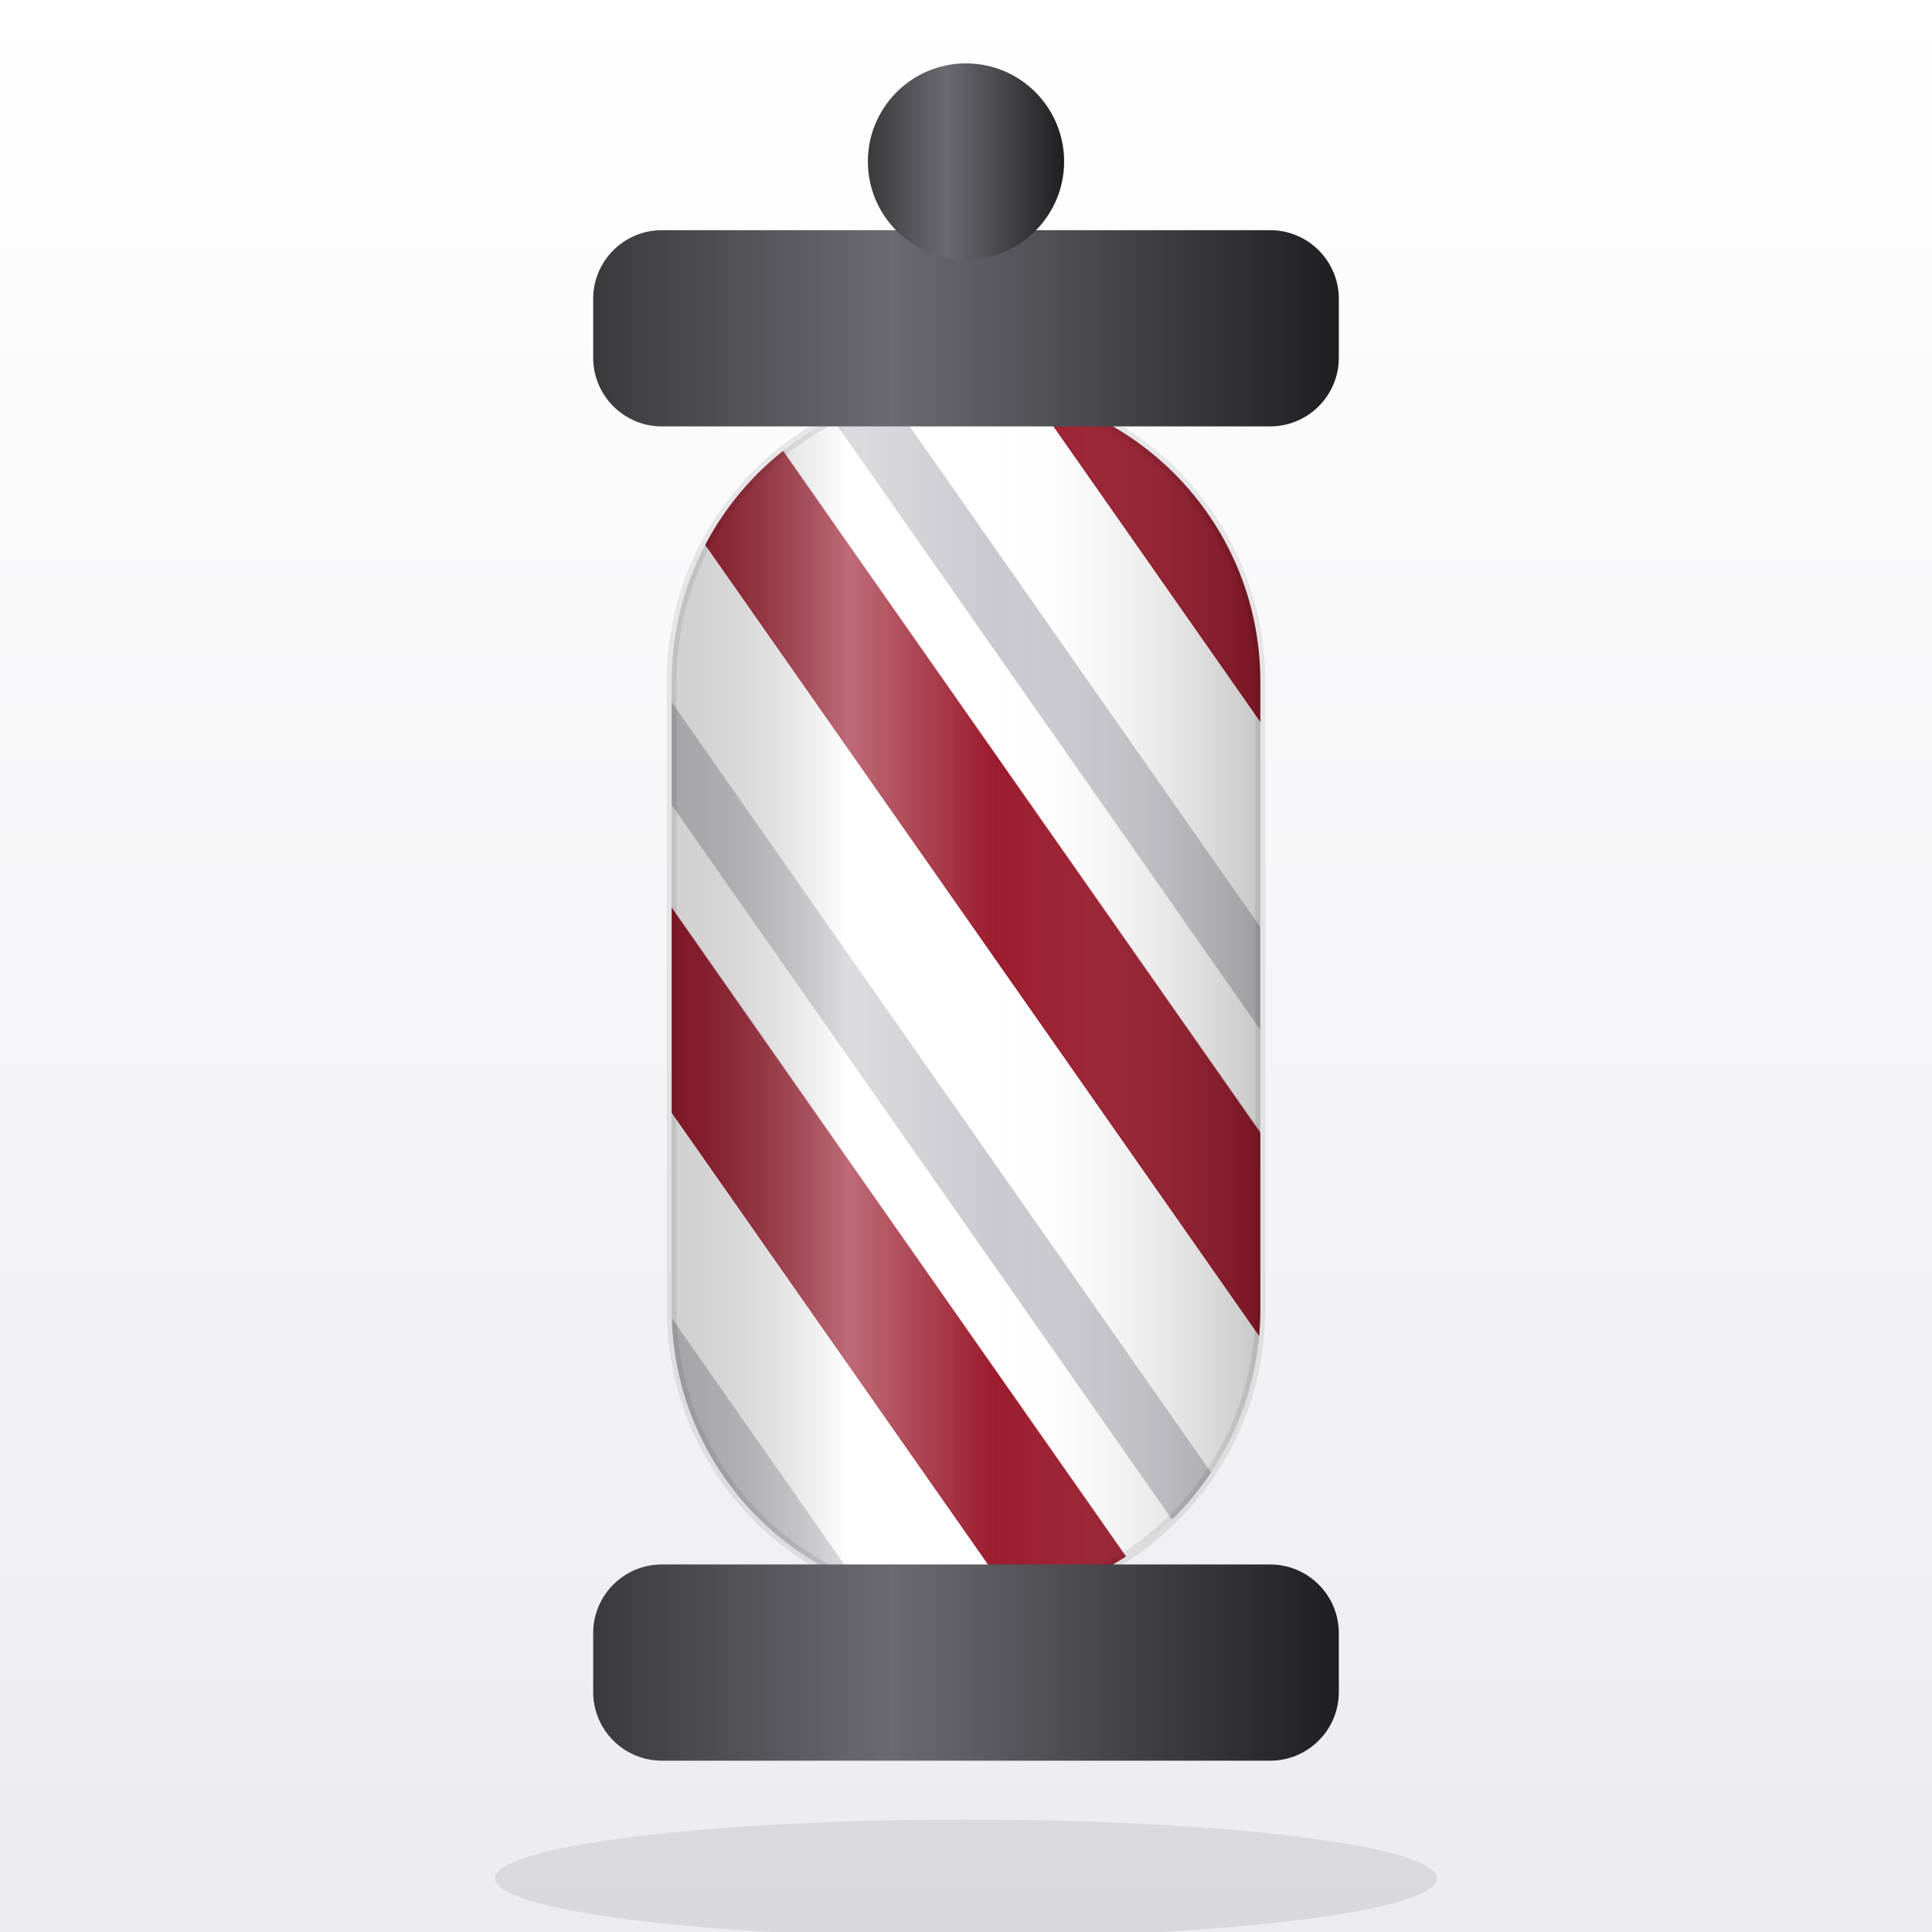
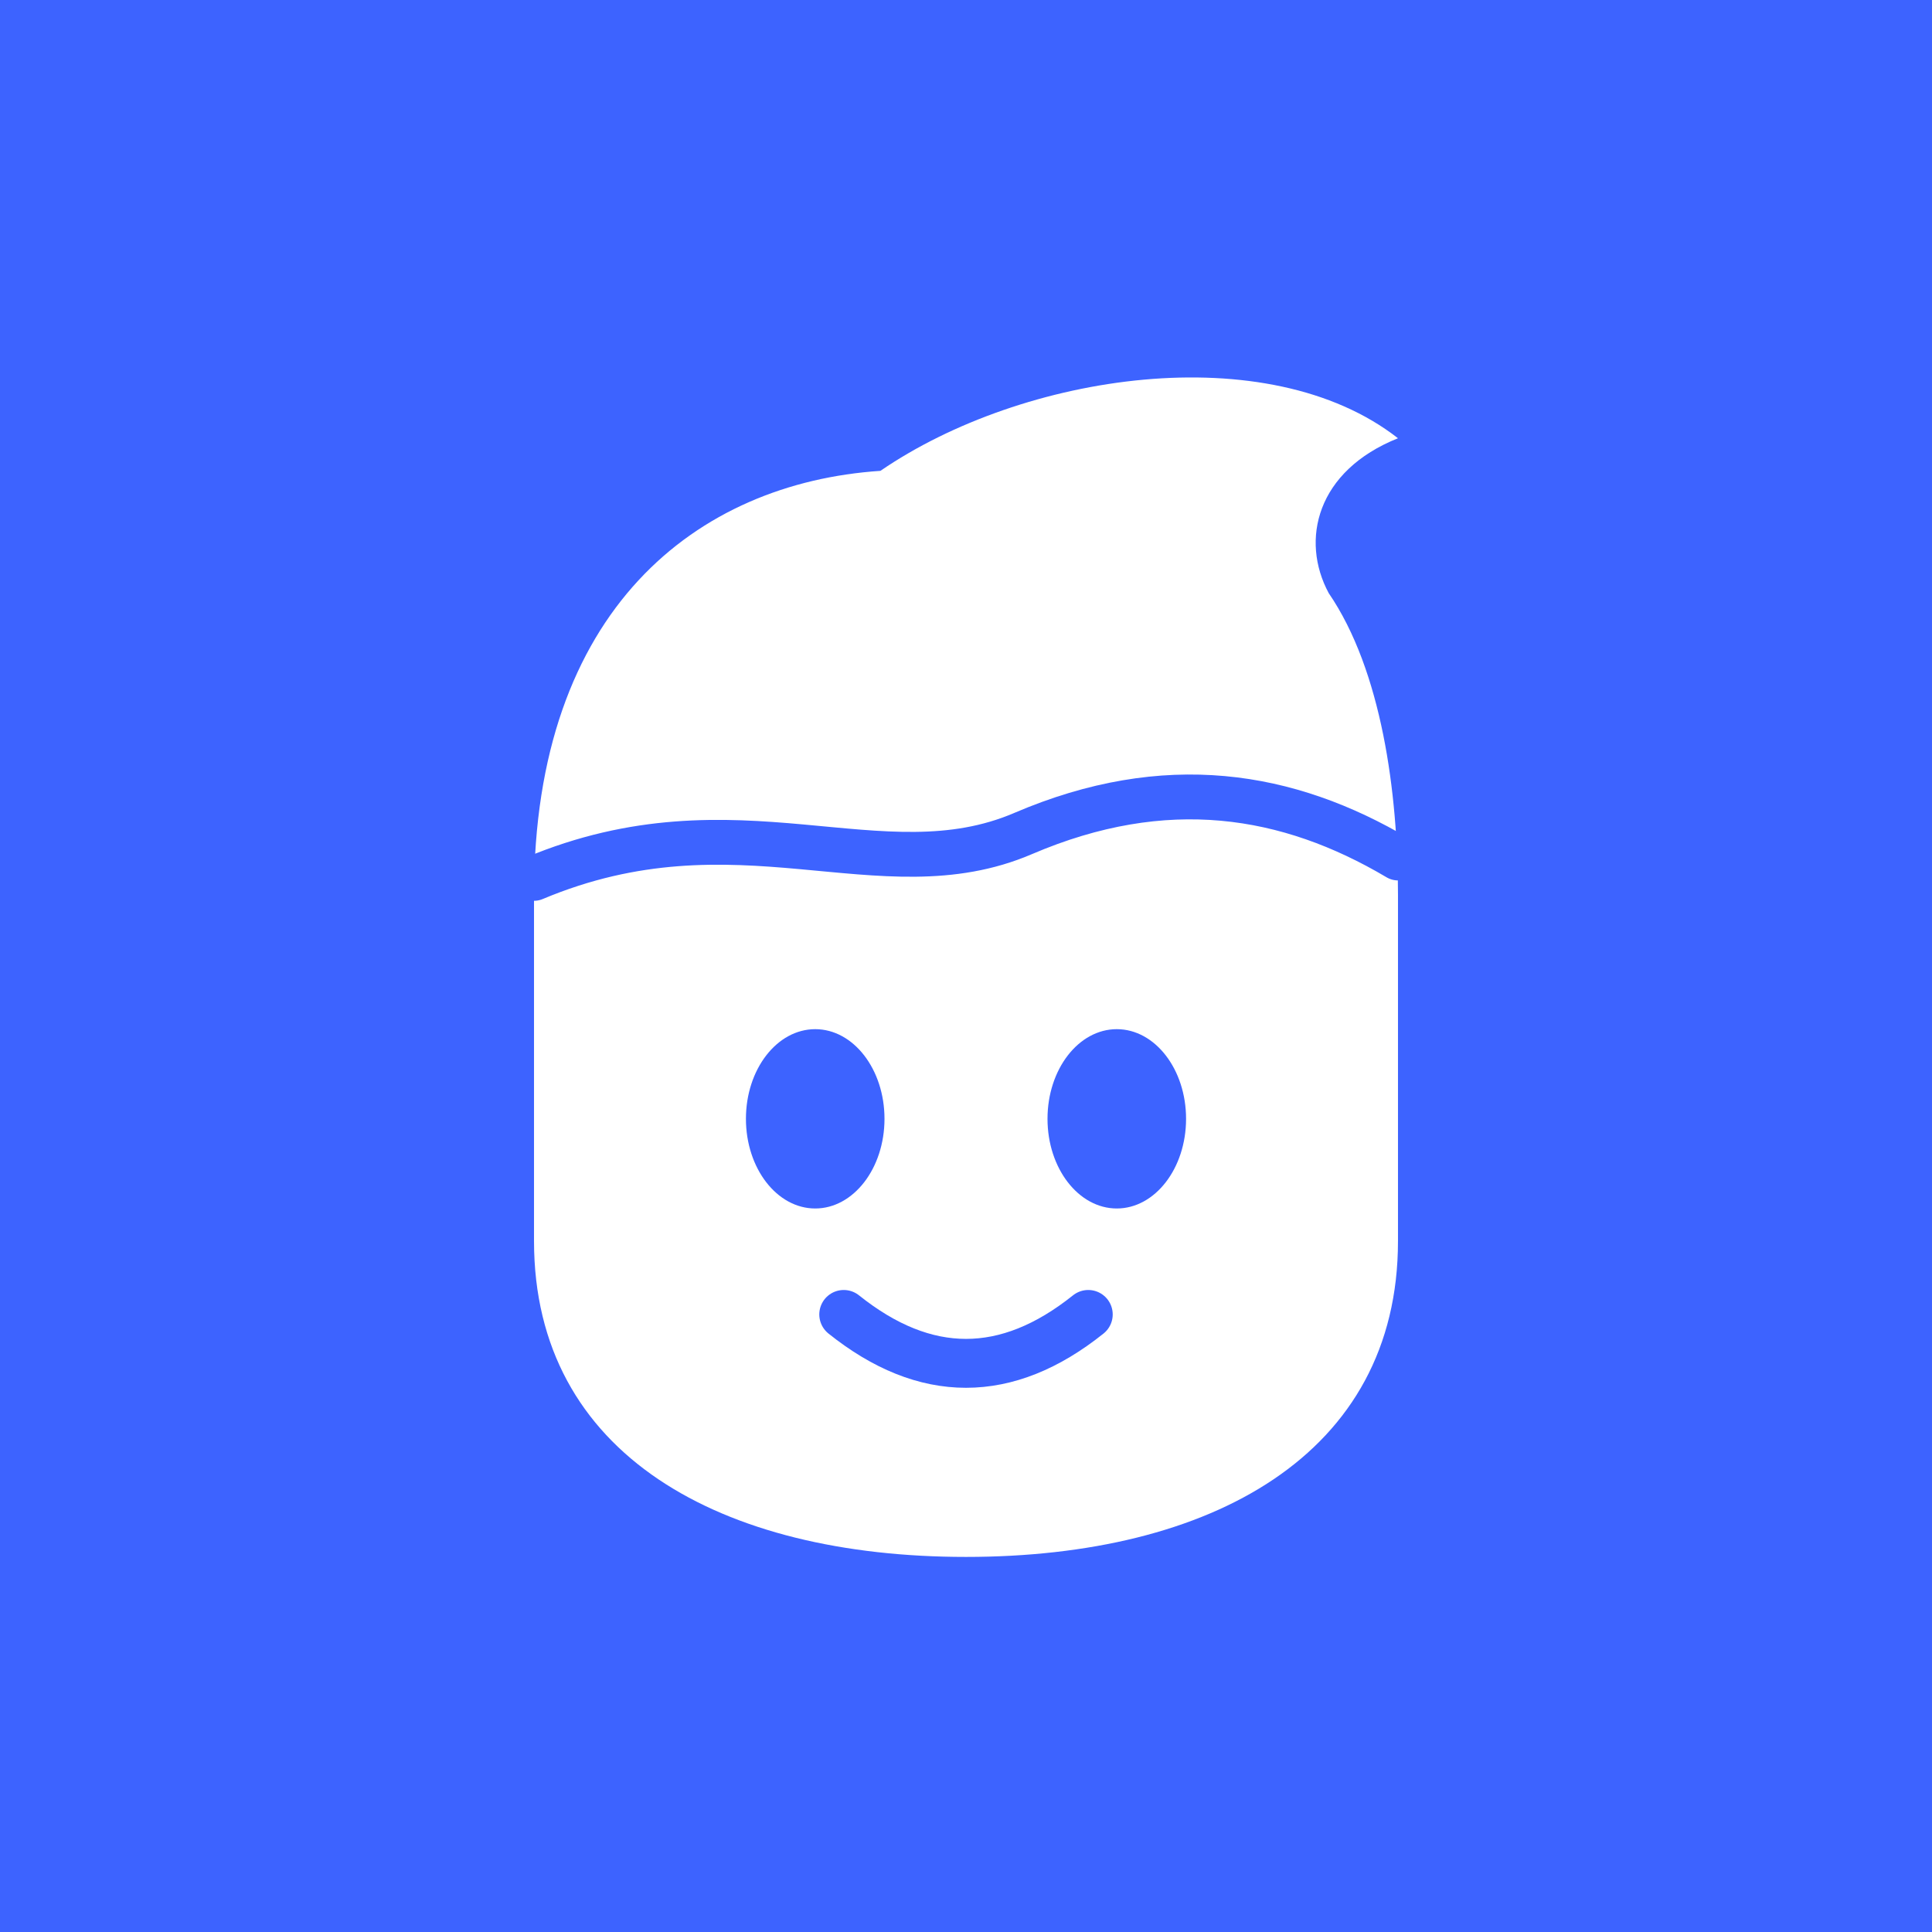
- <svg xmlns="http://www.w3.org/2000/svg" viewBox="0 0 512 512">
-   <defs>
-     <linearGradient id="bg" x1="0" y1="0" x2="0" y2="1">
-       <stop offset="0" stop-color="#ffffff" />
-       <stop offset="1" stop-color="#ececf0" />
-     </linearGradient>
-     <pattern id="stripes" width="72" height="72" patternUnits="userSpaceOnUse" patternTransform="rotate(-35)">
-       <rect width="72" height="72" fill="#ffffff" />
-       <rect width="24" height="72" fill="#9b1c2e" />
-       <rect x="36" width="12" height="72" fill="#c9c9cf" />
-     </pattern>
-     <linearGradient id="glass" x1="0" y1="0" x2="1" y2="0">
-       <stop offset="0" stop-color="#000" stop-opacity=".18" />
-       <stop offset=".3" stop-color="#fff" stop-opacity=".35" />
-       <stop offset=".55" stop-color="#fff" stop-opacity="0" />
-       <stop offset="1" stop-color="#000" stop-opacity=".22" />
-     </linearGradient>
-     <linearGradient id="cap" x1="0" y1="0" x2="1" y2="0">
-       <stop offset="0" stop-color="#3a3a3e" />
-       <stop offset=".4" stop-color="#6a6a70" />
-       <stop offset="1" stop-color="#1f1f22" />
-     </linearGradient>
-     <clipPath id="tube">
-       <rect x="196" y="132" width="120" height="248" rx="60" />
-     </clipPath>
-   </defs>
-   <rect width="512" height="512" fill="url(#bg)" />
-   <g transform="translate(256 256) scale(1.3) translate(-256 -250)">
-     <ellipse cx="256" cy="436" rx="96" ry="12" fill="#000" opacity=".08" />
-     <g clip-path="url(#tube)">
-       <rect x="196" y="132" width="120" height="248" fill="url(#stripes)" />
-       <rect x="196" y="132" width="120" height="248" fill="url(#glass)" />
+ <svg xmlns="http://www.w3.org/2000/svg" viewBox="0 0 1024 1024">
+   <rect width="1024" height="1024" fill="#3d63ff" />
+   <g transform="translate(512 512) scale(1.08) translate(-512 -505)">
+     <path d="M300 640 C300 745 392 795 512 795 C632 795 724 745 724 640 L724 470 C724 420 716 360 690 322 C676 296 684 262 724 246 C660 196 540 214 470 262 C380 268 300 330 300 470 Z" fill="#fff" />
+     <path d="M300 462 C400 420 470 470 540 440 C610 410 670 420 724 452" fill="none" stroke="#3d63ff" stroke-width="22" stroke-linecap="round" />
+     <g fill="#3d63ff">
+       <ellipse cx="438" cy="580" rx="34" ry="44" />
+       <ellipse cx="586" cy="580" rx="34" ry="44" />
    </g>
-     <rect x="196" y="132" width="120" height="248" rx="60" fill="none" stroke="#000" stroke-opacity=".08" stroke-width="2" />
-     <rect x="180" y="100" width="152" height="40" rx="14" fill="url(#cap)" />
-     <circle cx="256" cy="86" r="20" fill="url(#cap)" />
-     <rect x="180" y="372" width="152" height="40" rx="14" fill="url(#cap)" />
+     <path d="M452 676 Q512 724 572 676" fill="none" stroke="#3d63ff" stroke-width="24" stroke-linecap="round" />
  </g>
</svg>
